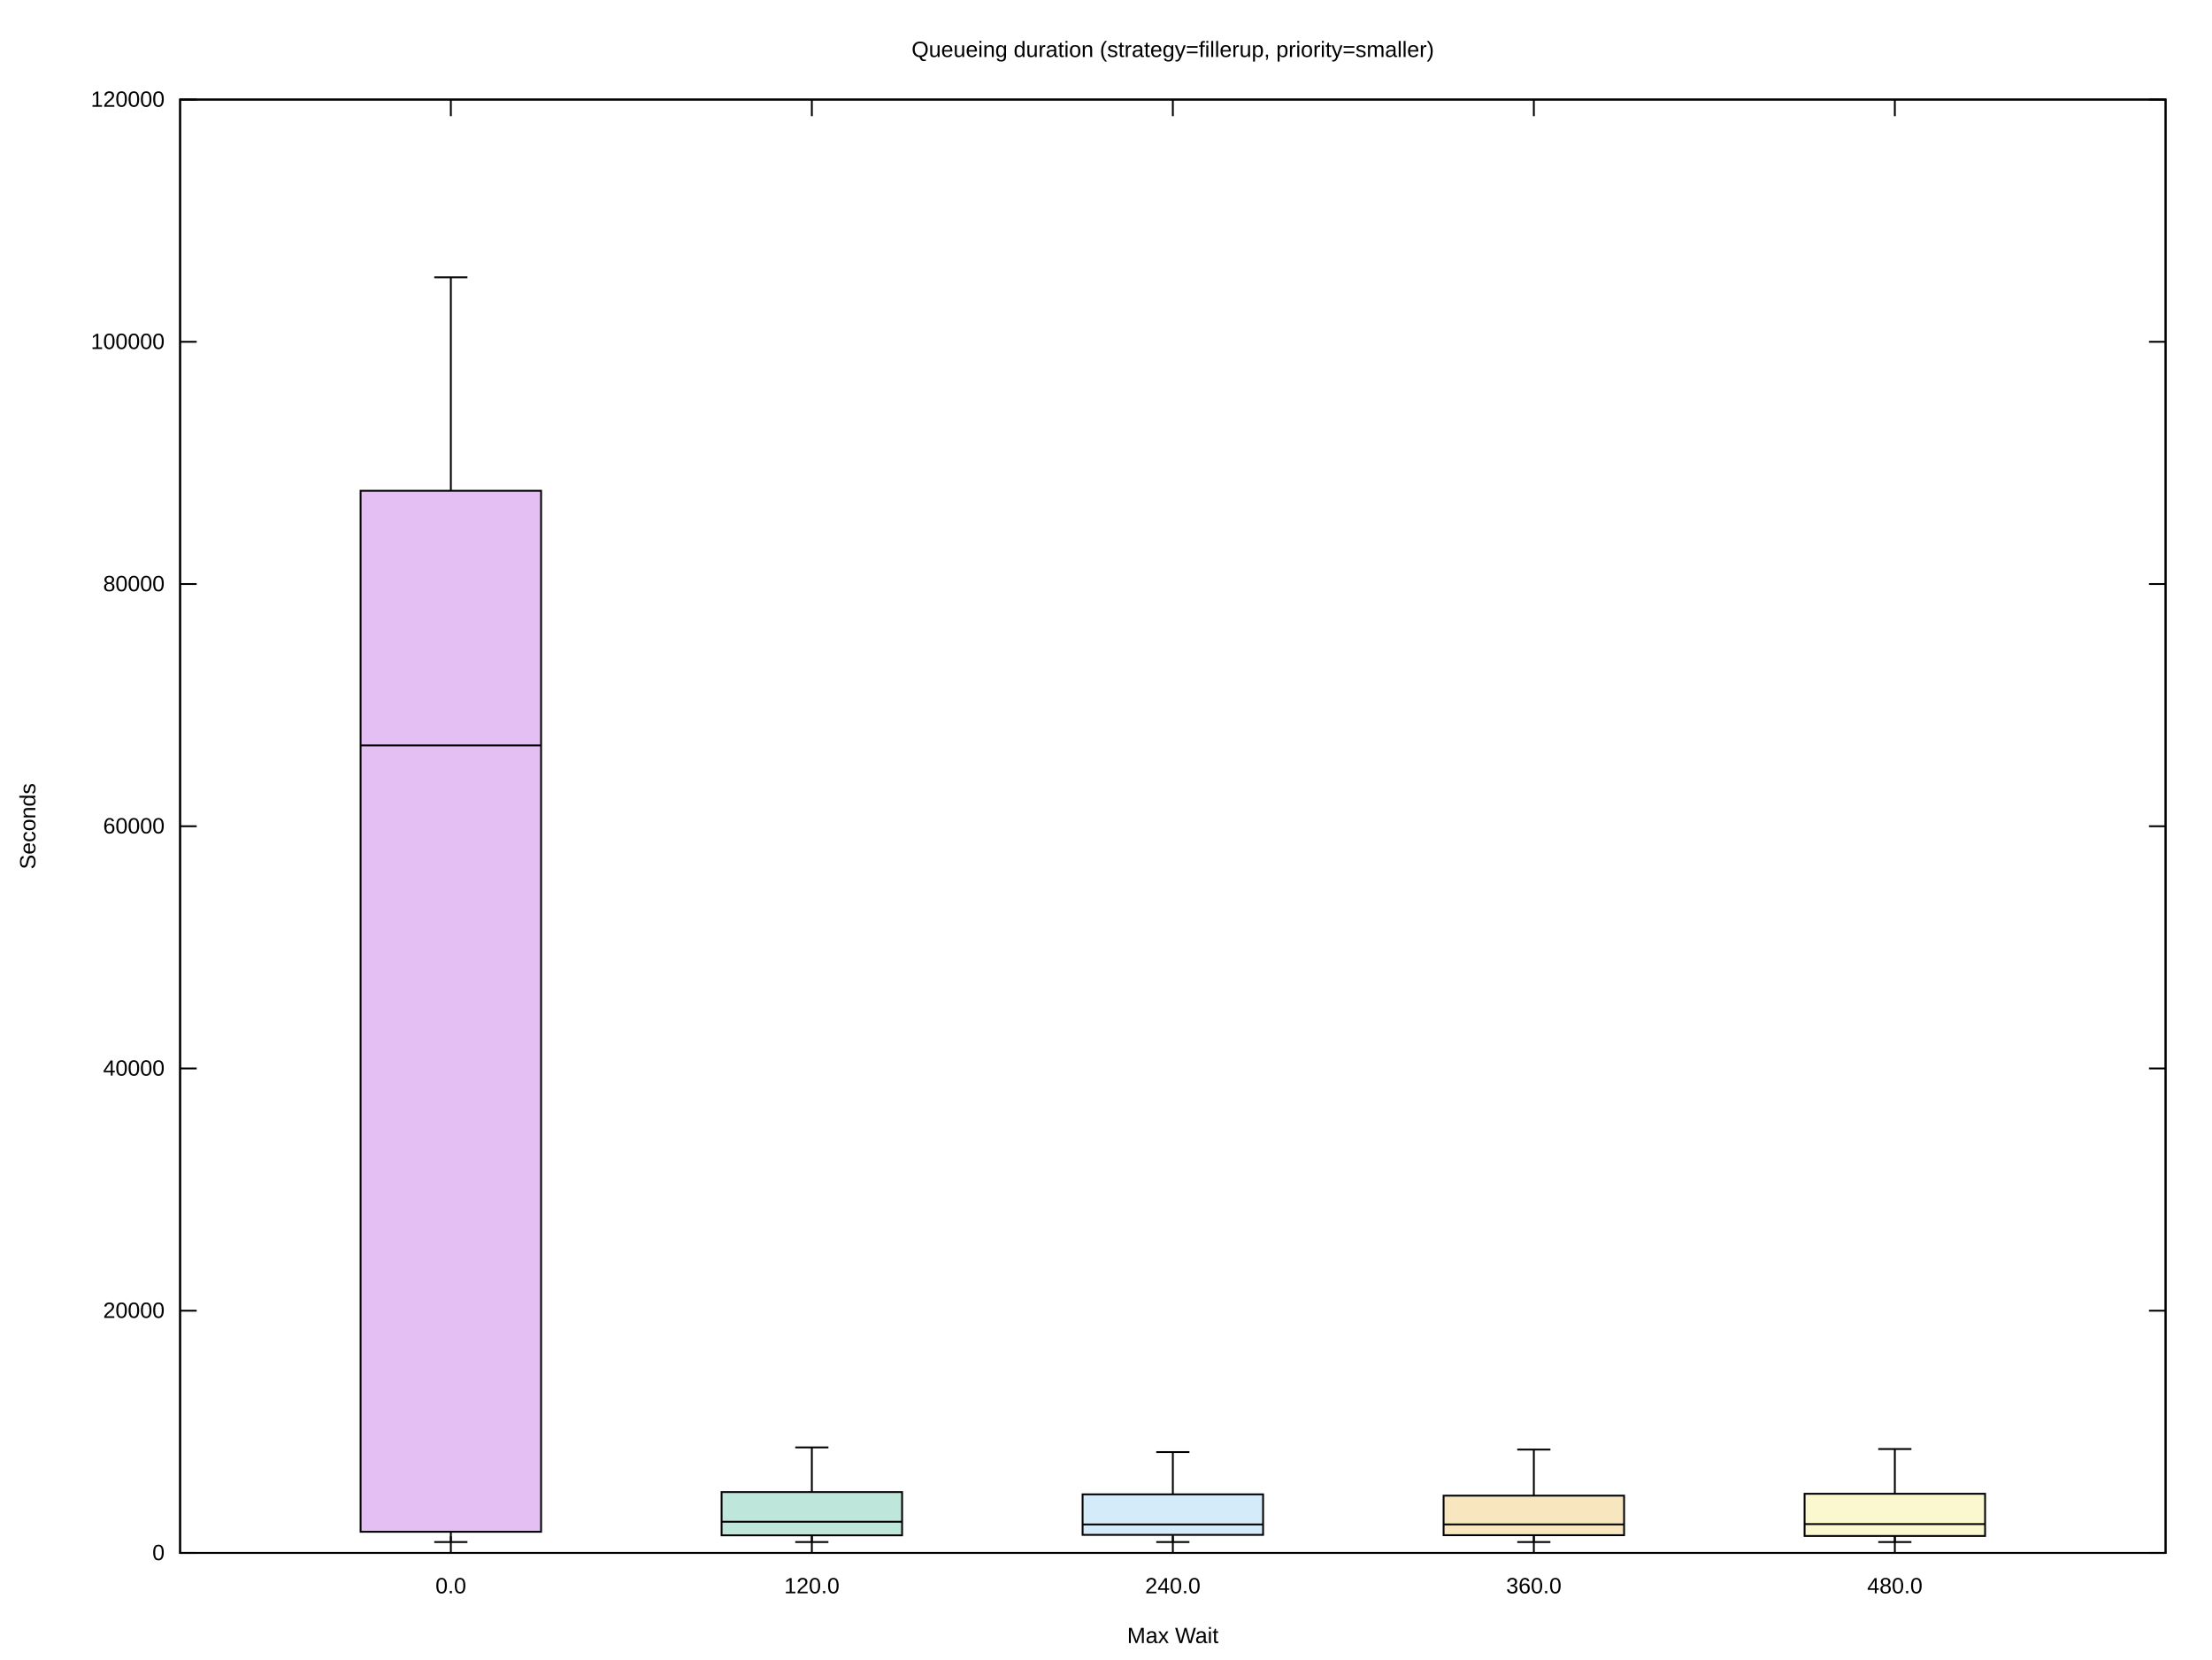
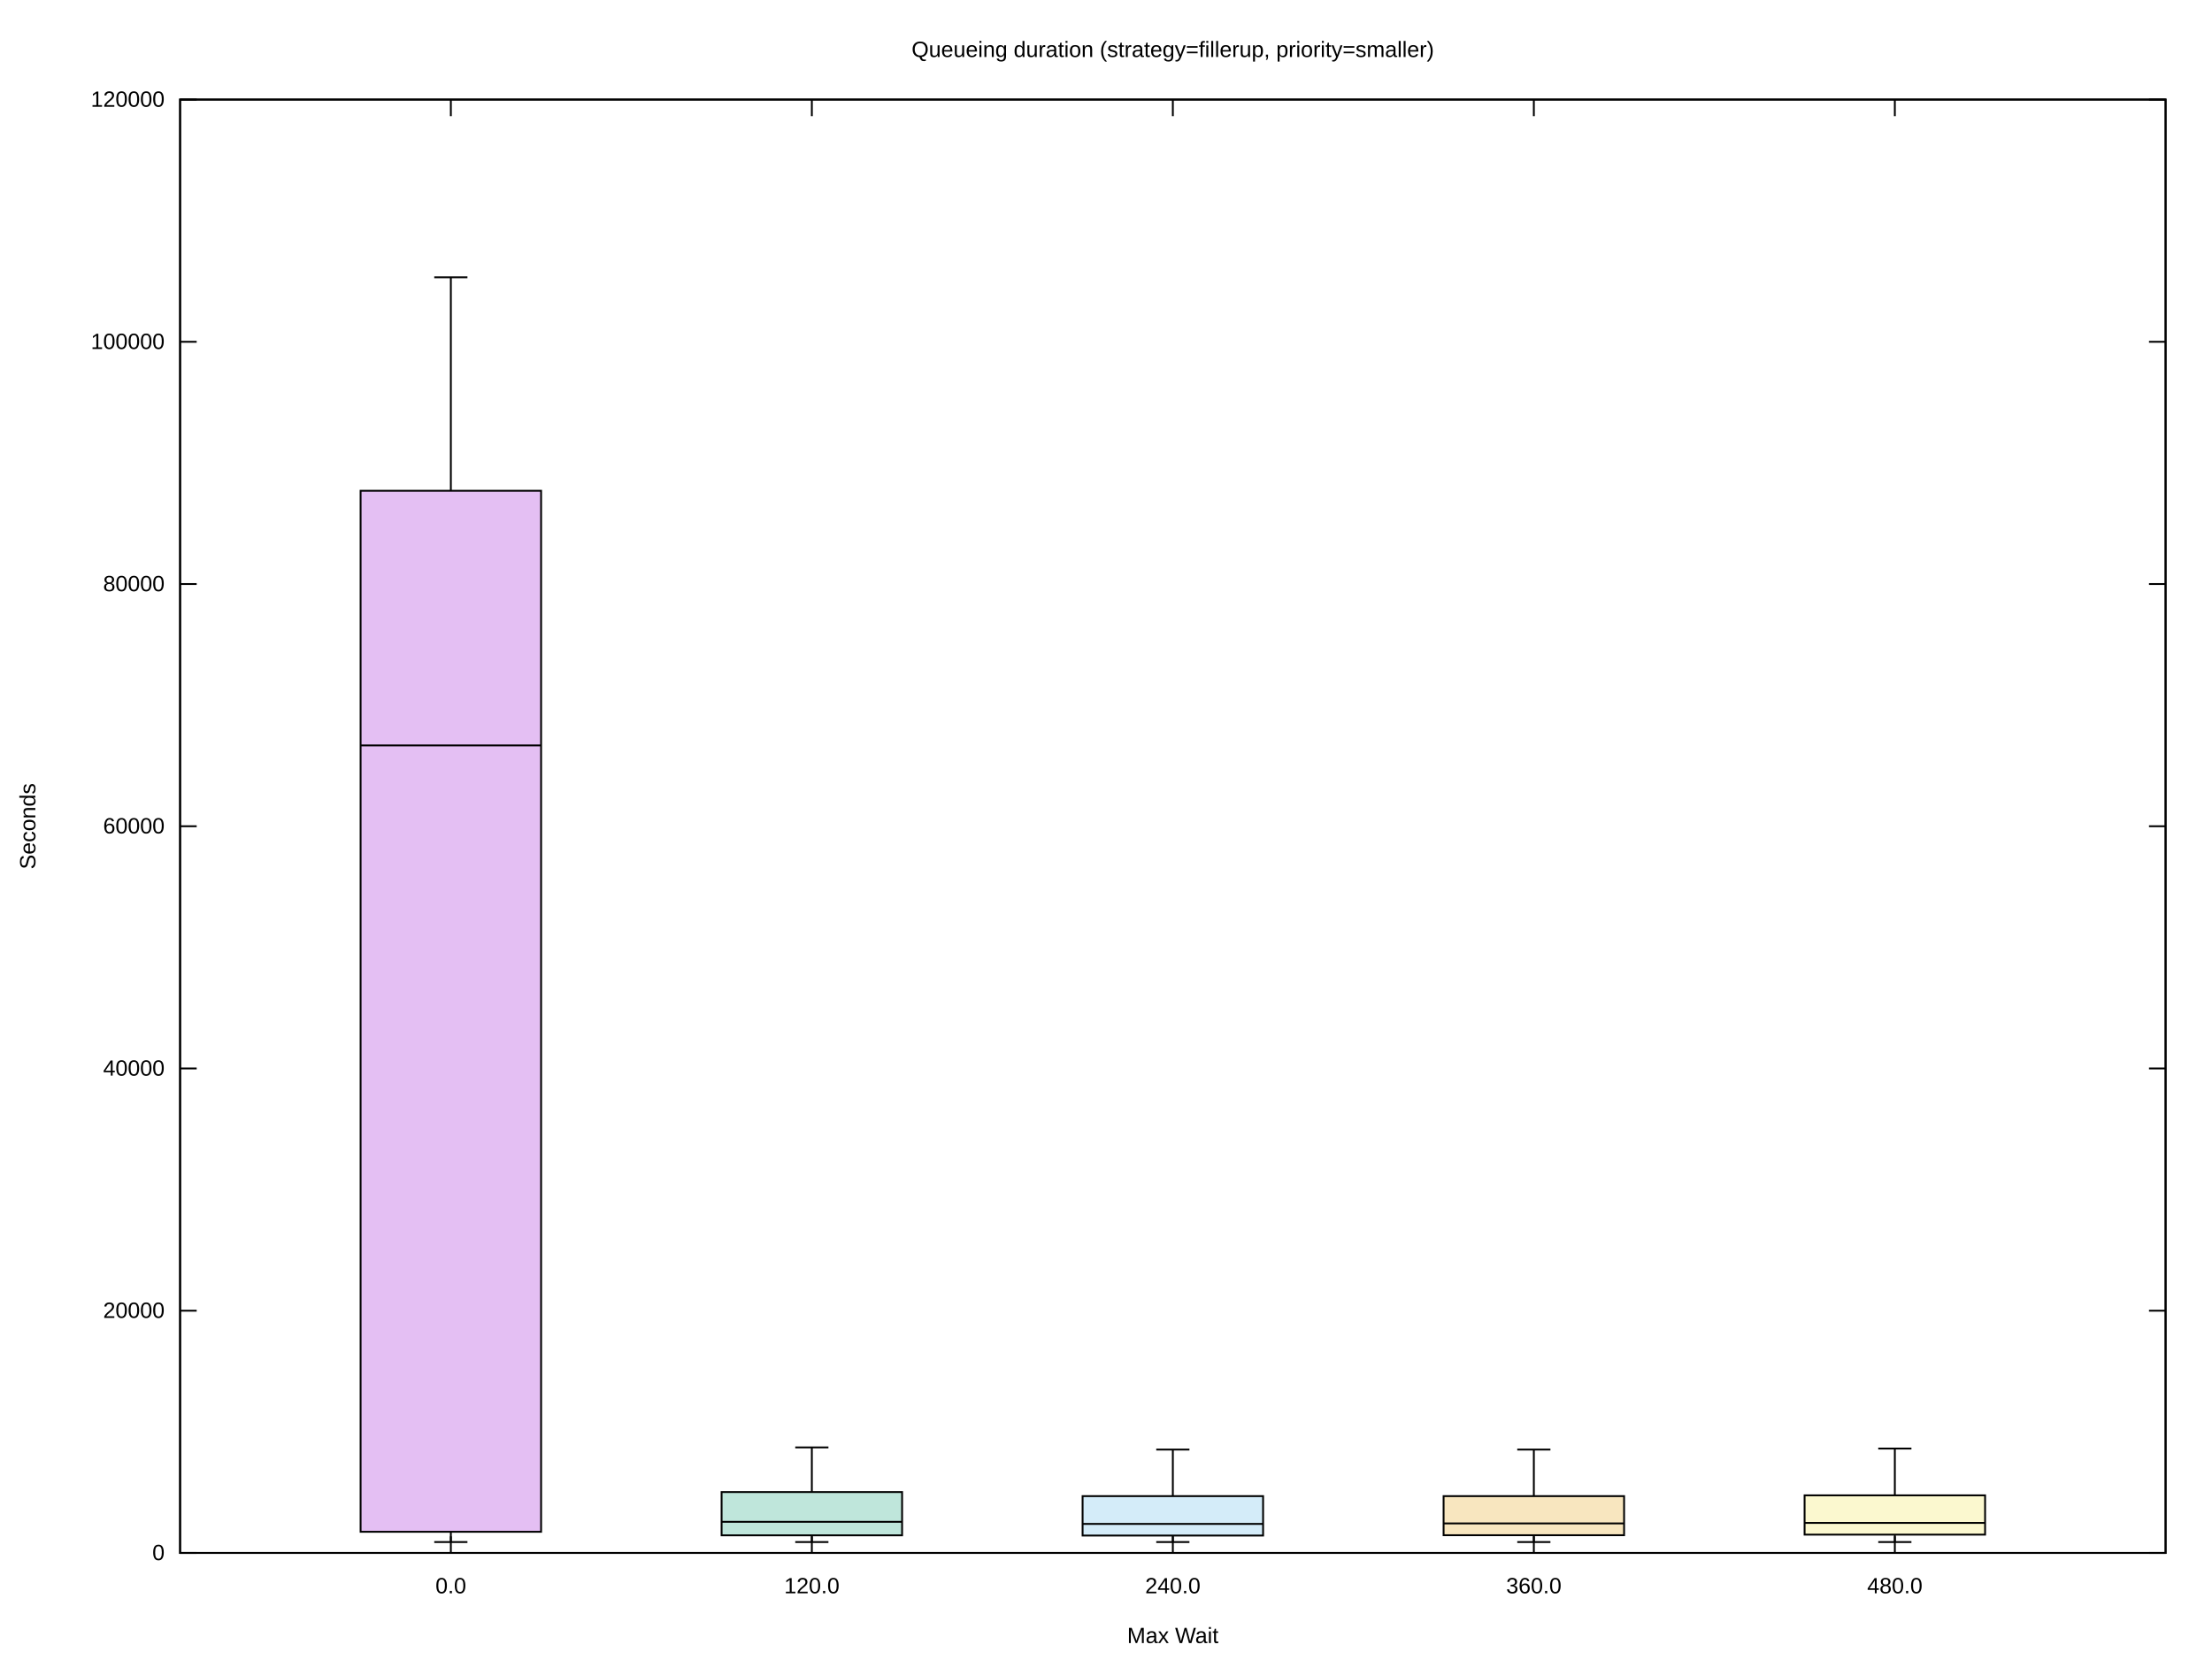
<svg xmlns="http://www.w3.org/2000/svg" xmlns:xlink="http://www.w3.org/1999/xlink" width="1200" height="900" viewBox="0 0 1200 900">
  <g id="gnuplot_canvas">
    <rect x="0" y="0" width="1200" height="900" fill="none" />
    <defs>
      <circle id="gpDot" r="0.5" stroke-width="0.5" stroke="currentColor" />
      <path id="gpPt0" stroke-width="0.222" stroke="currentColor" d="M-1,0 h2 M0,-1 v2" />
      <path id="gpPt1" stroke-width="0.222" stroke="currentColor" d="M-1,-1 L1,1 M1,-1 L-1,1" />
      <path id="gpPt2" stroke-width="0.222" stroke="currentColor" d="M-1,0 L1,0 M0,-1 L0,1 M-1,-1 L1,1 M-1,1 L1,-1" />
      <rect id="gpPt3" stroke-width="0.222" stroke="currentColor" x="-1" y="-1" width="2" height="2" />
      <rect id="gpPt4" stroke-width="0.222" stroke="currentColor" fill="currentColor" x="-1" y="-1" width="2" height="2" />
      <circle id="gpPt5" stroke-width="0.222" stroke="currentColor" cx="0" cy="0" r="1" />
      <use xlink:href="#gpPt5" id="gpPt6" fill="currentColor" stroke="none" />
      <path id="gpPt7" stroke-width="0.222" stroke="currentColor" d="M0,-1.33 L-1.33,0.67 L1.33,0.67 z" />
      <use xlink:href="#gpPt7" id="gpPt8" fill="currentColor" stroke="none" />
      <use xlink:href="#gpPt7" id="gpPt9" stroke="currentColor" transform="rotate(180)" />
      <use xlink:href="#gpPt9" id="gpPt10" fill="currentColor" stroke="none" />
      <use xlink:href="#gpPt3" id="gpPt11" stroke="currentColor" transform="rotate(45)" />
      <use xlink:href="#gpPt11" id="gpPt12" fill="currentColor" stroke="none" />
      <path id="gpPt13" stroke-width="0.222" stroke="currentColor" d="M0,1.330 L1.265,0.411 L0.782,-1.067 L-0.782,-1.076 L-1.265,0.411 z" />
      <use xlink:href="#gpPt13" id="gpPt14" fill="currentColor" stroke="none" />
      <filter id="textbox" filterUnits="objectBoundingBox" x="0" y="0" height="1" width="1">
        <feFlood flood-color="white" flood-opacity="1" result="bgnd" />
        <feComposite in="SourceGraphic" in2="bgnd" operator="atop" />
      </filter>
      <filter id="greybox" filterUnits="objectBoundingBox" x="0" y="0" height="1" width="1">
        <feFlood flood-color="lightgrey" flood-opacity="1" result="grey" />
        <feComposite in="SourceGraphic" in2="grey" operator="atop" />
      </filter>
    </defs>
    <g fill="none" color="white" stroke="currentColor" stroke-width="1.00" stroke-linecap="butt" stroke-linejoin="miter">
</g>
    <g fill="none" color="black" stroke="currentColor" stroke-width="1.00" stroke-linecap="butt" stroke-linejoin="miter">
      <path stroke="black" d="M97.70,842.40 L106.70,842.40 M1174.82,842.40 L1165.82,842.40  " />
      <g transform="translate(89.31,846.30)" stroke="none" fill="black" font-family="Arial" font-size="12.00" text-anchor="end">
        <text>
          <tspan font-family="Arial"> 0</tspan>
        </text>
      </g>
    </g>
    <g fill="none" color="black" stroke="currentColor" stroke-width="1.00" stroke-linecap="butt" stroke-linejoin="miter">
      <path stroke="black" d="M97.70,711.00 L106.70,711.00 M1174.82,711.00 L1165.82,711.00  " />
      <g transform="translate(89.31,714.90)" stroke="none" fill="black" font-family="Arial" font-size="12.00" text-anchor="end">
        <text>
          <tspan font-family="Arial"> 20000</tspan>
        </text>
      </g>
    </g>
    <g fill="none" color="black" stroke="currentColor" stroke-width="1.00" stroke-linecap="butt" stroke-linejoin="miter">
      <path stroke="black" d="M97.70,579.60 L106.70,579.60 M1174.82,579.60 L1165.82,579.60  " />
      <g transform="translate(89.31,583.50)" stroke="none" fill="black" font-family="Arial" font-size="12.00" text-anchor="end">
        <text>
          <tspan font-family="Arial"> 40000</tspan>
        </text>
      </g>
    </g>
    <g fill="none" color="black" stroke="currentColor" stroke-width="1.00" stroke-linecap="butt" stroke-linejoin="miter">
      <path stroke="black" d="M97.70,448.20 L106.70,448.20 M1174.82,448.20 L1165.82,448.20  " />
      <g transform="translate(89.31,452.10)" stroke="none" fill="black" font-family="Arial" font-size="12.00" text-anchor="end">
        <text>
          <tspan font-family="Arial"> 60000</tspan>
        </text>
      </g>
    </g>
    <g fill="none" color="black" stroke="currentColor" stroke-width="1.00" stroke-linecap="butt" stroke-linejoin="miter">
      <path stroke="black" d="M97.70,316.81 L106.70,316.81 M1174.82,316.81 L1165.82,316.81  " />
      <g transform="translate(89.31,320.71)" stroke="none" fill="black" font-family="Arial" font-size="12.00" text-anchor="end">
        <text>
          <tspan font-family="Arial"> 80000</tspan>
        </text>
      </g>
    </g>
    <g fill="none" color="black" stroke="currentColor" stroke-width="1.00" stroke-linecap="butt" stroke-linejoin="miter">
      <path stroke="black" d="M97.70,185.41 L106.70,185.41 M1174.82,185.41 L1165.82,185.41  " />
      <g transform="translate(89.31,189.31)" stroke="none" fill="black" font-family="Arial" font-size="12.00" text-anchor="end">
        <text>
          <tspan font-family="Arial"> 100000</tspan>
        </text>
      </g>
    </g>
    <g fill="none" color="black" stroke="currentColor" stroke-width="1.00" stroke-linecap="butt" stroke-linejoin="miter">
      <path stroke="black" d="M97.70,54.01 L106.70,54.01 M1174.82,54.01 L1165.82,54.01  " />
      <g transform="translate(89.31,57.91)" stroke="none" fill="black" font-family="Arial" font-size="12.00" text-anchor="end">
        <text>
          <tspan font-family="Arial"> 120000</tspan>
        </text>
      </g>
    </g>
    <g fill="none" color="black" stroke="currentColor" stroke-width="1.00" stroke-linecap="butt" stroke-linejoin="miter">
      <path stroke="black" d="M244.58,842.40 L244.58,833.40 M244.58,54.01 L244.58,63.01  " />
      <g transform="translate(244.58,864.30)" stroke="none" fill="black" font-family="Arial" font-size="12.00" text-anchor="middle">
        <text>
          <tspan font-family="Arial">0.0</tspan>
        </text>
      </g>
    </g>
    <g fill="none" color="black" stroke="currentColor" stroke-width="1.00" stroke-linecap="butt" stroke-linejoin="miter">
      <path stroke="black" d="M440.42,842.40 L440.42,833.40 M440.42,54.01 L440.42,63.01  " />
      <g transform="translate(440.42,864.30)" stroke="none" fill="black" font-family="Arial" font-size="12.00" text-anchor="middle">
        <text>
          <tspan font-family="Arial">120.0</tspan>
        </text>
      </g>
    </g>
    <g fill="none" color="black" stroke="currentColor" stroke-width="1.00" stroke-linecap="butt" stroke-linejoin="miter">
      <path stroke="black" d="M636.26,842.40 L636.26,833.40 M636.26,54.01 L636.26,63.01  " />
      <g transform="translate(636.26,864.30)" stroke="none" fill="black" font-family="Arial" font-size="12.00" text-anchor="middle">
        <text>
          <tspan font-family="Arial">240.0</tspan>
        </text>
      </g>
    </g>
    <g fill="none" color="black" stroke="currentColor" stroke-width="1.00" stroke-linecap="butt" stroke-linejoin="miter">
      <path stroke="black" d="M832.10,842.40 L832.10,833.40 M832.10,54.01 L832.10,63.01  " />
      <g transform="translate(832.10,864.30)" stroke="none" fill="black" font-family="Arial" font-size="12.00" text-anchor="middle">
        <text>
          <tspan font-family="Arial">360.0</tspan>
        </text>
      </g>
    </g>
    <g fill="none" color="black" stroke="currentColor" stroke-width="1.00" stroke-linecap="butt" stroke-linejoin="miter">
      <path stroke="black" d="M1027.94,842.40 L1027.94,833.40 M1027.94,54.01 L1027.94,63.01  " />
      <g transform="translate(1027.94,864.30)" stroke="none" fill="black" font-family="Arial" font-size="12.00" text-anchor="middle">
        <text>
          <tspan font-family="Arial">480.0</tspan>
        </text>
      </g>
    </g>
    <g fill="none" color="black" stroke="currentColor" stroke-width="1.00" stroke-linecap="butt" stroke-linejoin="miter">
</g>
    <g fill="none" color="black" stroke="currentColor" stroke-width="1.00" stroke-linecap="butt" stroke-linejoin="miter">
      <path stroke="black" d="M97.70,54.01 L97.70,842.40 L1174.82,842.40 L1174.82,54.01 L97.70,54.01 Z  " />
    </g>
    <g fill="none" color="black" stroke="currentColor" stroke-width="1.00" stroke-linecap="butt" stroke-linejoin="miter">
</g>
    <g id="gnuplot_plot_1">
      <g fill="none" color="black" stroke="currentColor" stroke-width="1.00" stroke-linecap="butt" stroke-linejoin="miter">
</g>
      <g fill="none" color="black" stroke="currentColor" stroke-width="1.00" stroke-linecap="butt" stroke-linejoin="miter">
        <g stroke="none" shape-rendering="crispEdges">
          <polygon fill="rgb(148,   0, 211)" fill-opacity="0.25" points="195.62,830.93 293.54,830.93 293.54,266.22 195.62,266.22 " />
        </g>
        <path stroke="black" d="M195.62,830.93 L293.54,830.93 L293.54,266.22 L195.62,266.22 L195.62,830.93 Z  " />
        <path stroke="black" d="M195.62,404.35 L293.54,404.35 M244.58,836.49 L244.58,830.93 M244.58,266.22 L244.58,150.42 M235.58,150.42 L253.58,150.42   M235.58,836.49 L253.58,836.49  " />
      </g>
    </g>
    <g id="gnuplot_plot_2">
      <g fill="none" color="black" stroke="currentColor" stroke-width="1.00" stroke-linecap="butt" stroke-linejoin="miter">
</g>
      <g fill="none" color="black" stroke="currentColor" stroke-width="1.00" stroke-linecap="butt" stroke-linejoin="miter">
        <g stroke="none" shape-rendering="crispEdges">
          <polygon fill="rgb(  0, 158, 115)" fill-opacity="0.25" points="391.46,832.85 489.38,832.85 489.38,809.37 391.46,809.37 " />
        </g>
        <path stroke="black" d="M391.46,832.85 L489.38,832.85 L489.38,809.37 L391.46,809.37 L391.46,832.85 Z  " />
-         <path stroke="black" d="M391.46,825.48 L489.38,825.48 M440.42,836.49 L440.42,832.85 M440.42,809.37 L440.42,785.16 M431.42,785.16 L449.42,785.16   M431.42,836.49 L449.42,836.49  " />
+         <path stroke="black" d="M391.46,825.52 L489.38,825.52 M440.42,836.49 L440.42,832.85 M440.42,809.37 L440.42,785.16 M431.42,785.16 L449.42,785.16   M431.42,836.49 L449.42,836.49  " />
      </g>
    </g>
    <g id="gnuplot_plot_3">
      <g fill="none" color="black" stroke="currentColor" stroke-width="1.00" stroke-linecap="butt" stroke-linejoin="miter">
</g>
      <g fill="none" color="black" stroke="currentColor" stroke-width="1.00" stroke-linecap="butt" stroke-linejoin="miter">
        <g stroke="none" shape-rendering="crispEdges">
-           <polygon fill="rgb( 86, 180, 233)" fill-opacity="0.25" points="587.30,832.60 685.22,832.60 685.22,810.62 587.30,810.62 " />
-         </g>
-         <path stroke="black" d="M587.30,832.60 L685.22,832.60 L685.22,810.62 L587.30,810.62 L587.30,832.60 Z  " />
-         <path stroke="black" d="M587.30,826.95 L685.22,826.95 M636.26,836.49 L636.26,832.60 M636.26,810.62 L636.26,787.69 M627.26,787.69 L645.26,787.69   M627.26,836.49 L645.26,836.49  " />
+           <polygon fill="rgb( 86, 180, 233)" fill-opacity="0.25" points="587.30,832.97 685.22,832.97 685.22,811.58 587.30,811.58 " />
+         </g>
+         <path stroke="black" d="M587.30,832.97 L685.22,832.97 L685.22,811.58 L587.30,811.58 L587.30,832.97 Z  " />
+         <path stroke="black" d="M587.30,826.66 L685.22,826.66 M636.26,836.49 L636.26,832.97 M636.26,811.58 L636.26,786.33 M627.26,786.33 L645.26,786.33   M627.26,836.49 L645.26,836.49  " />
      </g>
    </g>
    <g id="gnuplot_plot_4">
      <g fill="none" color="black" stroke="currentColor" stroke-width="1.00" stroke-linecap="butt" stroke-linejoin="miter">
</g>
      <g fill="none" color="black" stroke="currentColor" stroke-width="1.00" stroke-linecap="butt" stroke-linejoin="miter">
        <g stroke="none" shape-rendering="crispEdges">
-           <polygon fill="rgb(230, 159,   0)" fill-opacity="0.25" points="783.14,832.78 881.06,832.78 881.06,811.33 783.14,811.33 " />
-         </g>
-         <path stroke="black" d="M783.14,832.78 L881.06,832.78 L881.06,811.33 L783.14,811.33 L783.14,832.78 Z  " />
-         <path stroke="black" d="M783.14,826.93 L881.06,826.93 M832.10,836.49 L832.10,832.78 M832.10,811.33 L832.10,786.33 M823.10,786.33 L841.10,786.33   M823.10,836.49 L841.10,836.49  " />
+           <polygon fill="rgb(230, 159,   0)" fill-opacity="0.25" points="783.14,832.79 881.06,832.79 881.06,811.58 783.14,811.58 " />
+         </g>
+         <path stroke="black" d="M783.14,832.79 L881.06,832.79 L881.06,811.58 L783.14,811.58 L783.14,832.79 Z  " />
+         <path stroke="black" d="M783.14,826.39 L881.06,826.39 M832.10,836.49 L832.10,832.79 M832.10,811.58 L832.10,786.33 M823.10,786.33 L841.10,786.33   M823.10,836.49 L841.10,836.49  " />
      </g>
    </g>
    <g id="gnuplot_plot_5">
      <g fill="none" color="black" stroke="currentColor" stroke-width="1.00" stroke-linecap="butt" stroke-linejoin="miter">
</g>
      <g fill="none" color="black" stroke="currentColor" stroke-width="1.00" stroke-linecap="butt" stroke-linejoin="miter">
        <g stroke="none" shape-rendering="crispEdges">
-           <polygon fill="rgb(240, 228,  66)" fill-opacity="0.25" points="978.98,833.20 1076.90,833.20 1076.90,810.31 978.98,810.31 " />
-         </g>
-         <path stroke="black" d="M978.98,833.20 L1076.90,833.20 L1076.90,810.31 L978.98,810.31 L978.98,833.20 Z  " />
-         <path stroke="black" d="M978.98,826.75 L1076.90,826.75 M1027.94,836.49 L1027.94,833.20 M1027.94,810.31 L1027.94,786.04 M1018.94,786.04 L1036.94,786.04   M1018.94,836.49 L1036.94,836.49  " />
+           <polygon fill="rgb(240, 228,  66)" fill-opacity="0.25" points="978.98,832.47 1076.90,832.47 1076.90,811.16 978.98,811.16 " />
+         </g>
+         <path stroke="black" d="M978.98,832.47 L1076.90,832.47 L1076.90,811.16 L978.98,811.16 L978.98,832.47 Z  " />
+         <path stroke="black" d="M978.98,826.11 L1076.90,826.11 M1027.94,836.49 L1027.94,832.47 M1027.94,811.16 L1027.94,785.78 M1018.94,785.78 L1036.94,785.78   M1018.94,836.49 L1036.94,836.49  " />
      </g>
    </g>
    <g fill="none" color="white" stroke="black" stroke-width="2.00" stroke-linecap="butt" stroke-linejoin="miter">
</g>
    <g fill="none" color="black" stroke="currentColor" stroke-width="2.00" stroke-linecap="butt" stroke-linejoin="miter">
</g>
    <g fill="none" color="black" stroke="black" stroke-width="1.00" stroke-linecap="butt" stroke-linejoin="miter">
</g>
    <g fill="none" color="black" stroke="currentColor" stroke-width="1.00" stroke-linecap="butt" stroke-linejoin="miter">
      <path stroke="black" d="M97.70,54.01 L97.70,842.40 L1174.82,842.40 L1174.82,54.01 L97.70,54.01 Z  " />
      <g transform="translate(19.18,448.21) rotate(270.00)" stroke="none" fill="black" font-family="Arial" font-size="12.00" text-anchor="middle">
        <text>
          <tspan font-family="Arial">Seconds</tspan>
        </text>
      </g>
    </g>
    <g fill="none" color="black" stroke="currentColor" stroke-width="1.00" stroke-linecap="butt" stroke-linejoin="miter">
      <g transform="translate(636.26,891.30)" stroke="none" fill="black" font-family="Arial" font-size="12.00" text-anchor="middle">
        <text>
          <tspan font-family="Arial">Max Wait</tspan>
        </text>
      </g>
    </g>
    <g fill="none" color="black" stroke="currentColor" stroke-width="1.00" stroke-linecap="butt" stroke-linejoin="miter">
</g>
    <g fill="none" color="black" stroke="currentColor" stroke-width="1.00" stroke-linecap="butt" stroke-linejoin="miter">
      <g transform="translate(636.26,30.91)" stroke="none" fill="black" font-family="Arial" font-size="12.00" text-anchor="middle">
        <text>
          <tspan font-family="Arial">Queueing duration (strategy=fillerup, priority=smaller)</tspan>
        </text>
      </g>
    </g>
    <g fill="none" color="black" stroke="currentColor" stroke-width="1.00" stroke-linecap="butt" stroke-linejoin="miter">
</g>
  </g>
</svg>
